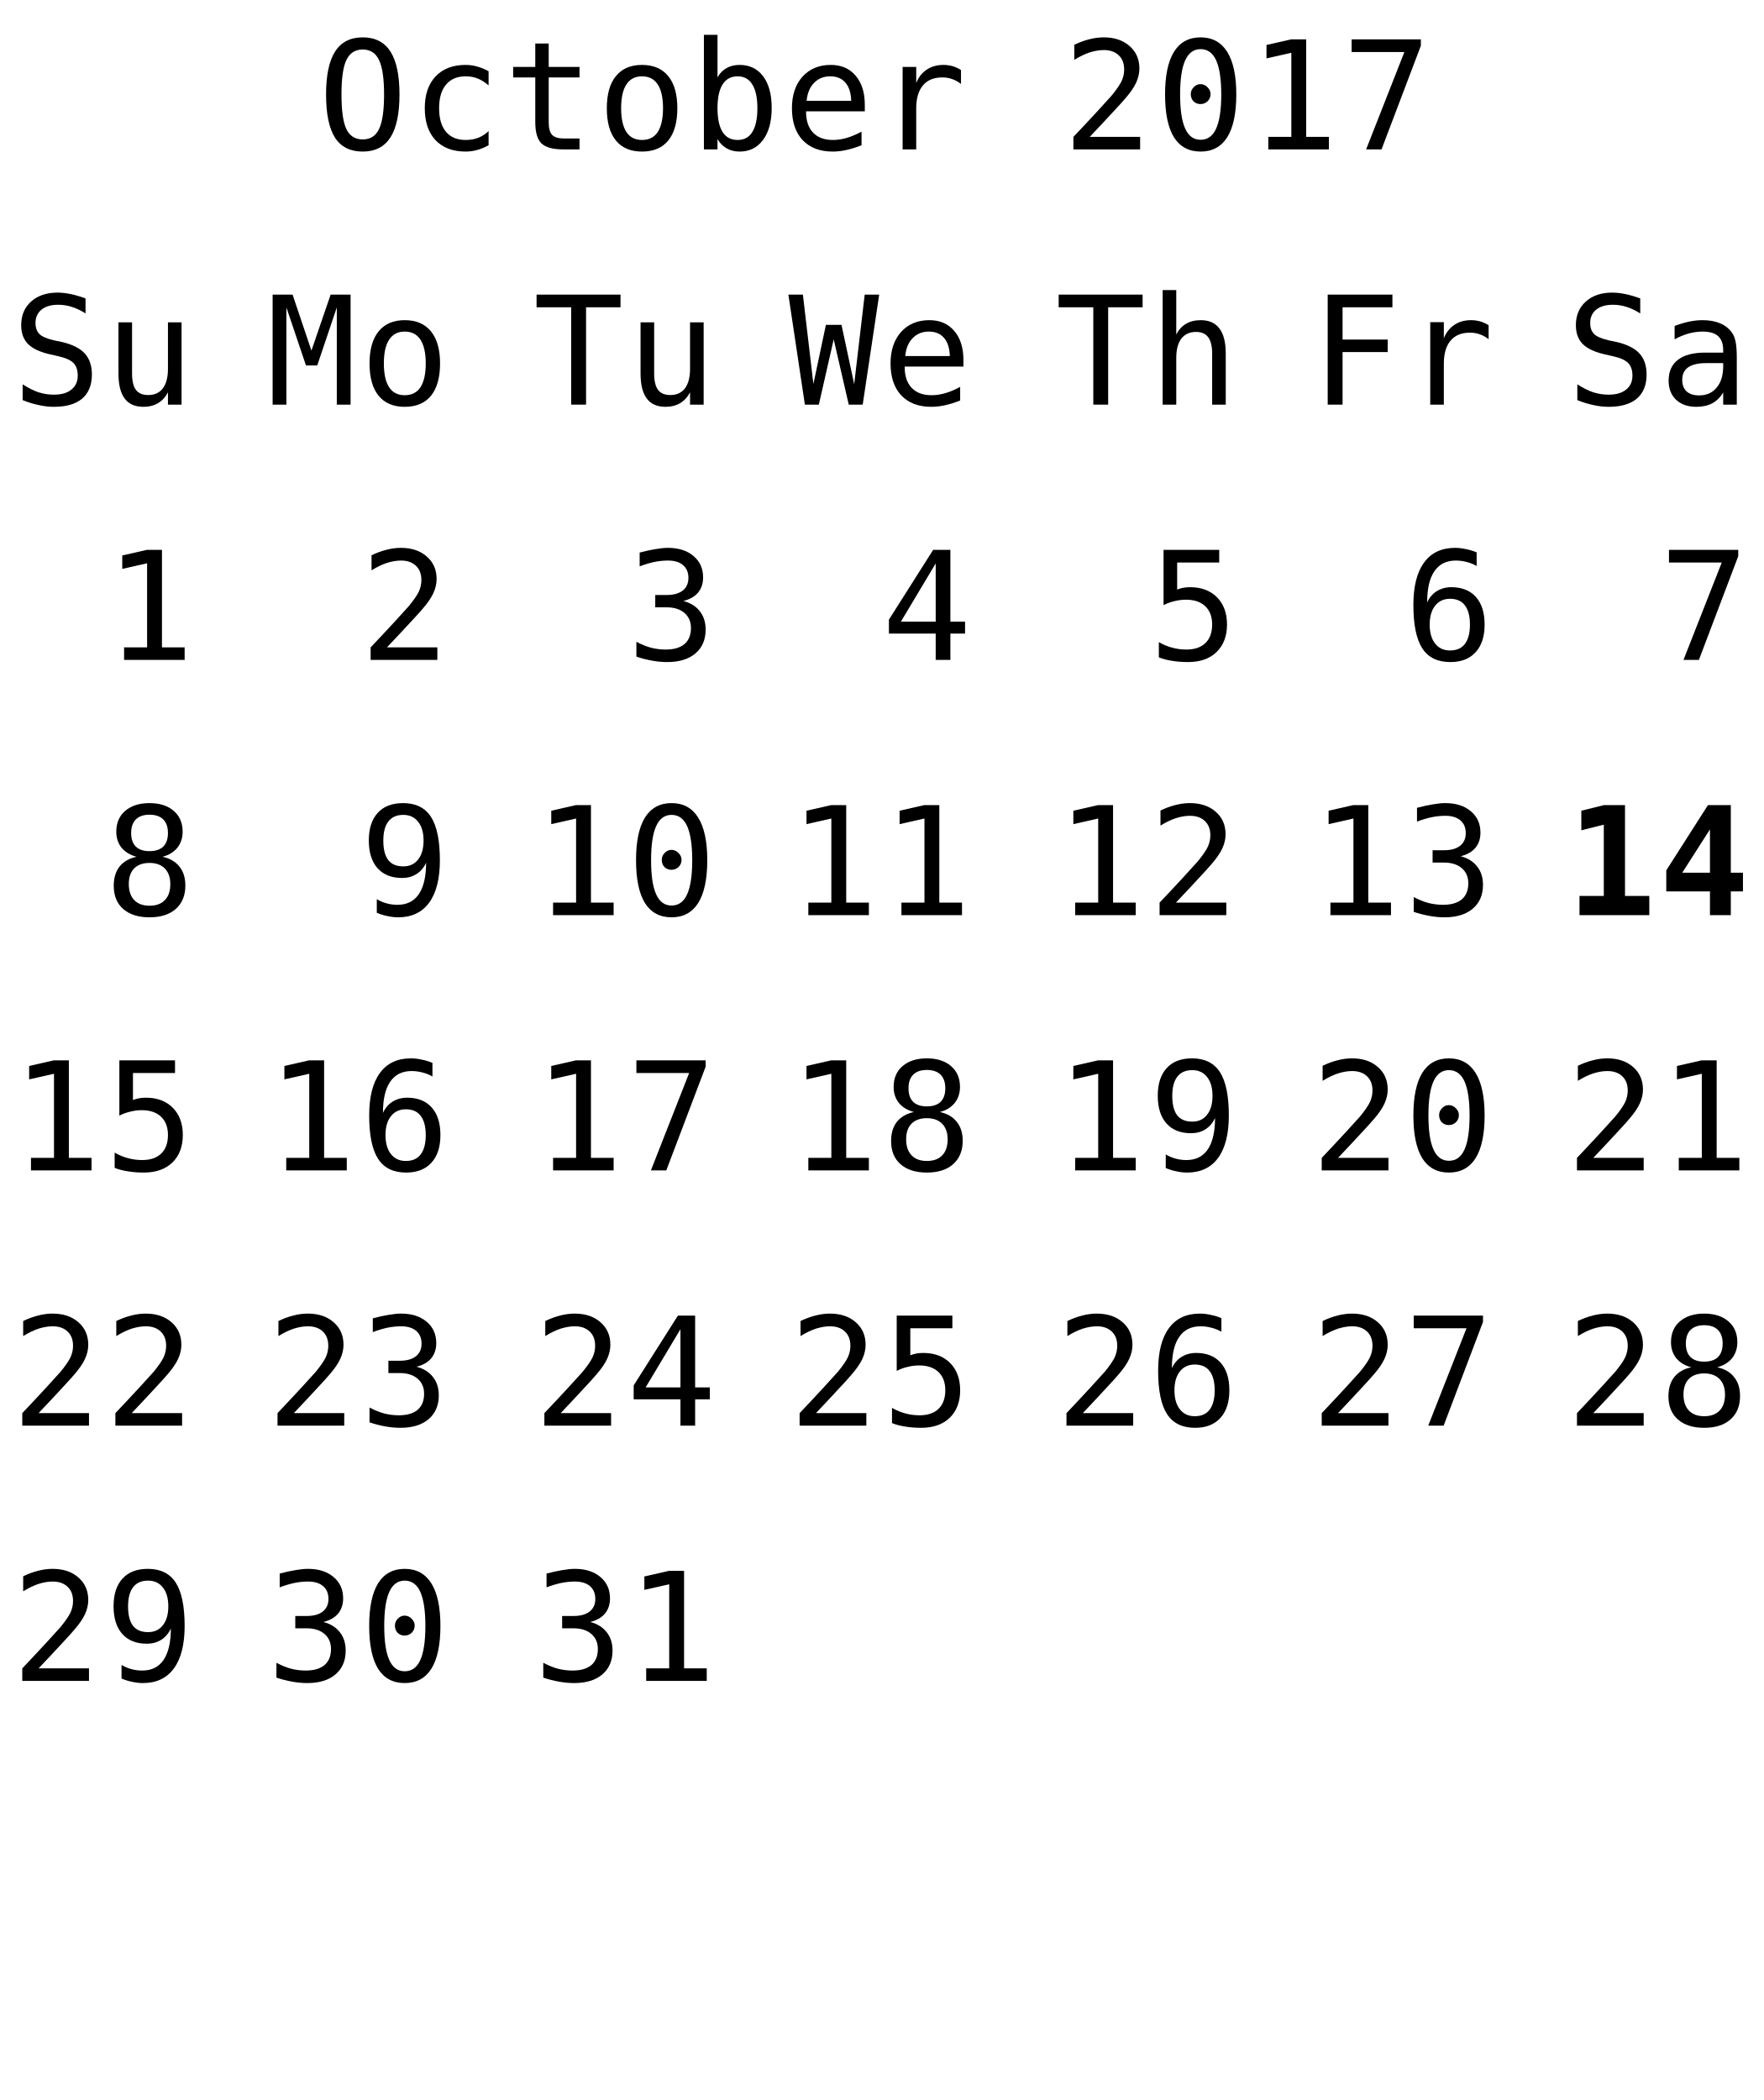
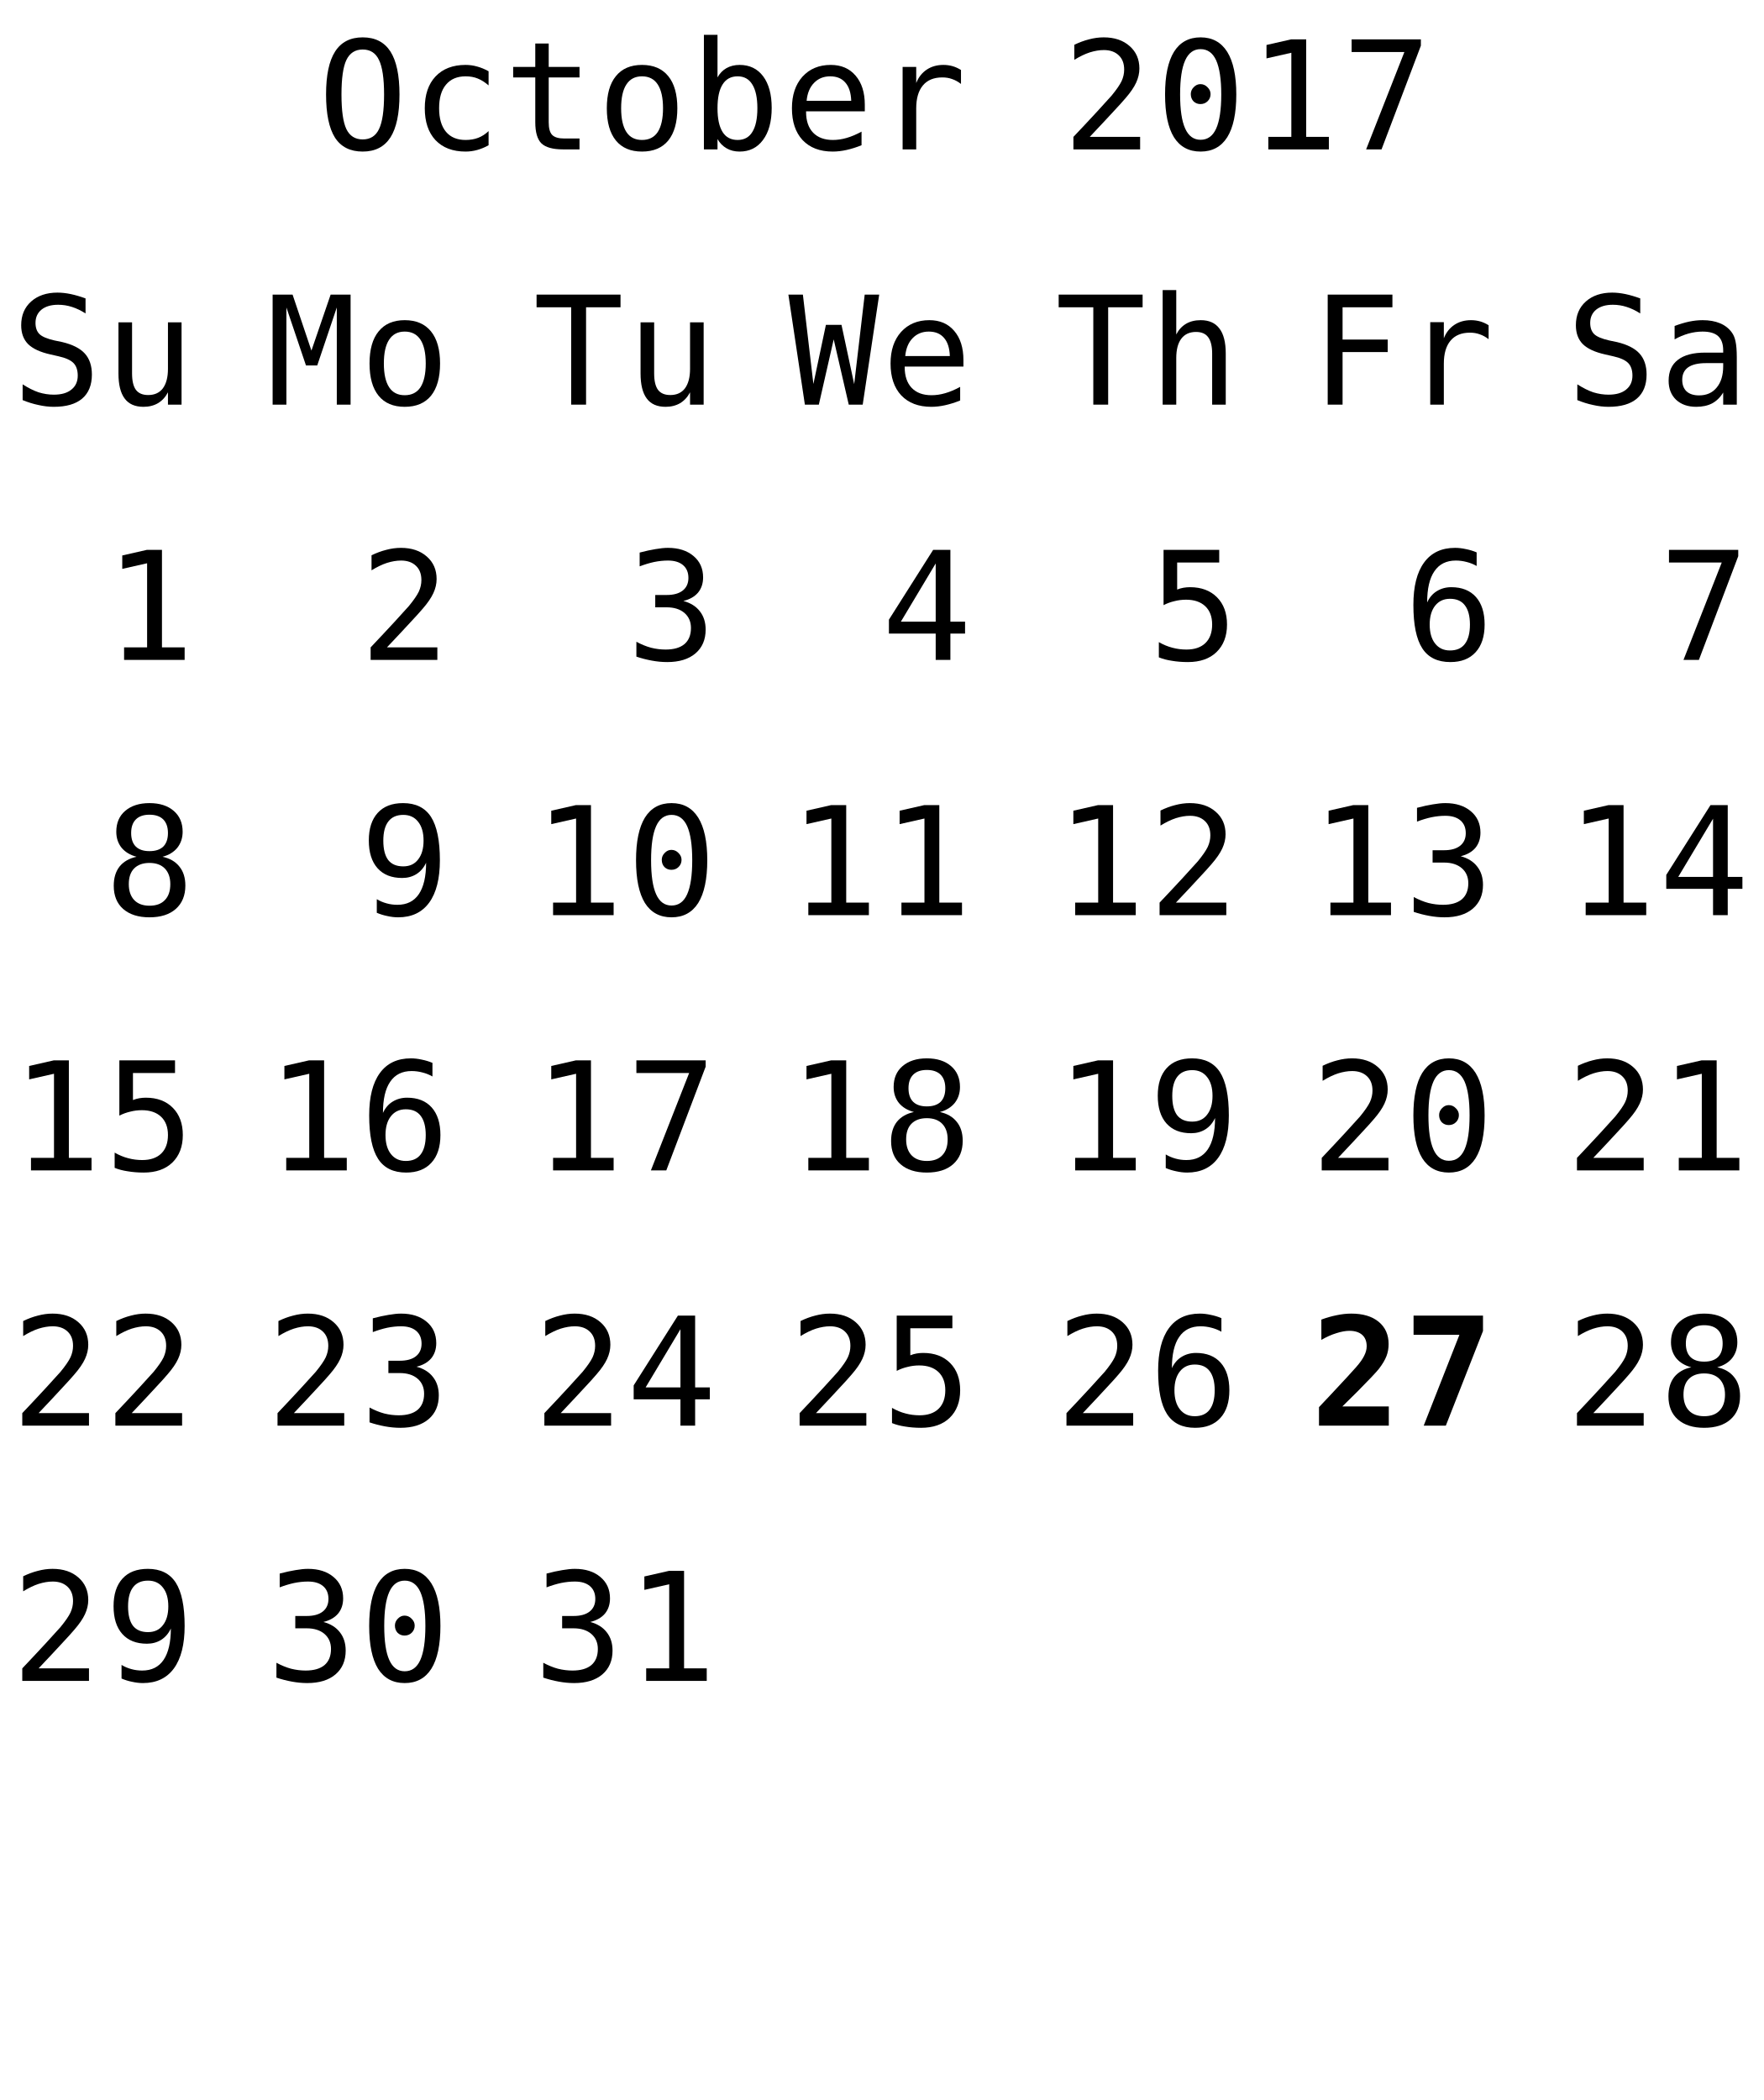
<svg xmlns="http://www.w3.org/2000/svg" xmlns:xlink="http://www.w3.org/1999/xlink" width="152pt" height="181pt" viewBox="0 0 152 181" version="1.1">
  <defs>
    <g>
      <symbol overflow="visible" id="glyph0-0">
        <path style="stroke:none;" d="M 0.656 2.297 L 0.656 -9.172 L 7.156 -9.172 L 7.156 2.297 Z M 1.391 1.578 L 6.438 1.578 L 6.438 -8.438 L 1.391 -8.438 Z M 1.391 1.578 " />
      </symbol>
      <symbol overflow="visible" id="glyph0-1">
        <path style="stroke:none;" d="M 5.75 -4.734 C 5.75 -6.117 5.602 -7.109 5.312 -7.703 C 5.031 -8.305 4.562 -8.609 3.906 -8.609 C 3.258 -8.609 2.789 -8.305 2.5 -7.703 C 2.219 -7.109 2.078 -6.117 2.078 -4.734 C 2.078 -3.336 2.219 -2.344 2.5 -1.75 C 2.789 -1.156 3.258 -0.859 3.906 -0.859 C 4.562 -0.859 5.031 -1.156 5.312 -1.75 C 5.602 -2.344 5.75 -3.336 5.75 -4.734 Z M 7.078 -4.734 C 7.078 -3.078 6.816 -1.844 6.297 -1.031 C 5.773 -0.219 4.977 0.188 3.906 0.188 C 2.832 0.188 2.035 -0.211 1.516 -1.016 C 1.004 -1.828 0.75 -3.066 0.75 -4.734 C 0.75 -6.391 1.008 -7.625 1.531 -8.438 C 2.051 -9.25 2.844 -9.656 3.906 -9.656 C 4.977 -9.656 5.773 -9.25 6.297 -8.438 C 6.816 -7.625 7.078 -6.391 7.078 -4.734 Z M 7.078 -4.734 " />
      </symbol>
      <symbol overflow="visible" id="glyph0-2">
        <path style="stroke:none;" d="M 6.734 -0.359 C 6.422 -0.18 6.098 -0.047 5.766 0.047 C 5.43 0.141 5.094 0.188 4.75 0.188 C 3.645 0.188 2.781 -0.141 2.156 -0.797 C 1.539 -1.461 1.234 -2.379 1.234 -3.547 C 1.234 -4.711 1.539 -5.625 2.156 -6.281 C 2.781 -6.945 3.645 -7.281 4.75 -7.281 C 5.094 -7.281 5.426 -7.234 5.75 -7.141 C 6.07 -7.055 6.398 -6.922 6.734 -6.734 L 6.734 -5.516 C 6.422 -5.785 6.109 -5.984 5.797 -6.109 C 5.492 -6.234 5.145 -6.297 4.75 -6.297 C 4.02 -6.297 3.457 -6.055 3.062 -5.578 C 2.664 -5.109 2.469 -4.43 2.469 -3.547 C 2.469 -2.672 2.664 -1.992 3.062 -1.516 C 3.457 -1.047 4.02 -0.812 4.75 -0.812 C 5.156 -0.812 5.52 -0.875 5.844 -1 C 6.164 -1.125 6.461 -1.316 6.734 -1.578 Z M 6.734 -0.359 " />
      </symbol>
      <symbol overflow="visible" id="glyph0-3">
        <path style="stroke:none;" d="M 3.891 -9.125 L 3.891 -7.109 L 6.547 -7.109 L 6.547 -6.203 L 3.891 -6.203 L 3.891 -2.344 C 3.891 -1.82 3.988 -1.457 4.188 -1.25 C 4.395 -1.039 4.742 -0.938 5.234 -0.938 L 6.547 -0.938 L 6.547 0 L 5.125 0 C 4.25 0 3.629 -0.172 3.266 -0.516 C 2.91 -0.867 2.734 -1.477 2.734 -2.344 L 2.734 -6.203 L 0.828 -6.203 L 0.828 -7.109 L 2.734 -7.109 L 2.734 -9.125 Z M 3.891 -9.125 " />
      </symbol>
      <symbol overflow="visible" id="glyph0-4">
        <path style="stroke:none;" d="M 3.906 -6.297 C 3.312 -6.297 2.863 -6.062 2.562 -5.594 C 2.258 -5.133 2.109 -4.453 2.109 -3.547 C 2.109 -2.648 2.258 -1.969 2.562 -1.5 C 2.863 -1.039 3.312 -0.812 3.906 -0.812 C 4.508 -0.812 4.961 -1.039 5.266 -1.5 C 5.566 -1.969 5.719 -2.648 5.719 -3.547 C 5.719 -4.453 5.566 -5.133 5.266 -5.594 C 4.961 -6.062 4.508 -6.297 3.906 -6.297 Z M 3.906 -7.281 C 4.895 -7.281 5.648 -6.957 6.172 -6.312 C 6.691 -5.676 6.953 -4.754 6.953 -3.547 C 6.953 -2.336 6.691 -1.41 6.172 -0.766 C 5.648 -0.129 4.895 0.188 3.906 0.188 C 2.926 0.188 2.176 -0.129 1.656 -0.766 C 1.133 -1.41 0.875 -2.336 0.875 -3.547 C 0.875 -4.754 1.133 -5.676 1.656 -6.312 C 2.176 -6.957 2.926 -7.281 3.906 -7.281 Z M 3.906 -7.281 " />
      </symbol>
      <symbol overflow="visible" id="glyph0-5">
        <path style="stroke:none;" d="M 5.828 -3.547 C 5.828 -4.453 5.68 -5.133 5.391 -5.594 C 5.109 -6.062 4.688 -6.297 4.125 -6.297 C 3.551 -6.297 3.117 -6.062 2.828 -5.594 C 2.535 -5.133 2.391 -4.453 2.391 -3.547 C 2.391 -2.648 2.535 -1.969 2.828 -1.5 C 3.117 -1.039 3.551 -0.812 4.125 -0.812 C 4.688 -0.812 5.109 -1.039 5.391 -1.5 C 5.68 -1.957 5.828 -2.641 5.828 -3.547 Z M 2.391 -6.203 C 2.578 -6.547 2.832 -6.812 3.156 -7 C 3.488 -7.188 3.867 -7.281 4.297 -7.281 C 5.16 -7.281 5.836 -6.953 6.328 -6.297 C 6.816 -5.641 7.062 -4.734 7.062 -3.578 C 7.062 -2.398 6.812 -1.477 6.312 -0.812 C 5.82 -0.145 5.148 0.188 4.297 0.188 C 3.867 0.188 3.492 0.094 3.172 -0.094 C 2.848 -0.281 2.586 -0.547 2.391 -0.891 L 2.391 0 L 1.219 0 L 1.219 -9.875 L 2.391 -9.875 Z M 2.391 -6.203 " />
      </symbol>
      <symbol overflow="visible" id="glyph0-6">
        <path style="stroke:none;" d="M 7.062 -3.844 L 7.062 -3.281 L 2 -3.281 L 2 -3.234 C 2 -2.461 2.203 -1.863 2.609 -1.438 C 3.016 -1.02 3.582 -0.812 4.312 -0.812 C 4.688 -0.812 5.078 -0.867 5.484 -0.984 C 5.891 -1.098 6.32 -1.281 6.781 -1.531 L 6.781 -0.359 C 6.344 -0.18 5.914 -0.047 5.5 0.047 C 5.082 0.141 4.68 0.188 4.297 0.188 C 3.191 0.188 2.328 -0.141 1.703 -0.797 C 1.086 -1.461 0.781 -2.379 0.781 -3.547 C 0.781 -4.68 1.082 -5.586 1.688 -6.266 C 2.301 -6.941 3.113 -7.281 4.125 -7.281 C 5.031 -7.281 5.742 -6.973 6.266 -6.359 C 6.797 -5.742 7.062 -4.906 7.062 -3.844 Z M 5.891 -4.188 C 5.867 -4.875 5.703 -5.395 5.391 -5.75 C 5.086 -6.113 4.648 -6.297 4.078 -6.297 C 3.516 -6.297 3.051 -6.109 2.688 -5.734 C 2.32 -5.359 2.109 -4.844 2.047 -4.188 Z M 5.891 -4.188 " />
      </symbol>
      <symbol overflow="visible" id="glyph0-7">
        <path style="stroke:none;" d="M 7.328 -5.641 C 7.078 -5.836 6.82 -5.977 6.562 -6.062 C 6.312 -6.156 6.031 -6.203 5.719 -6.203 C 4.988 -6.203 4.43 -5.973 4.047 -5.516 C 3.66 -5.055 3.469 -4.395 3.469 -3.531 L 3.469 0 L 2.297 0 L 2.297 -7.109 L 3.469 -7.109 L 3.469 -5.719 C 3.664 -6.219 3.969 -6.602 4.375 -6.875 C 4.781 -7.145 5.258 -7.281 5.812 -7.281 C 6.094 -7.281 6.359 -7.242 6.609 -7.172 C 6.859 -7.098 7.098 -6.988 7.328 -6.844 Z M 7.328 -5.641 " />
      </symbol>
      <symbol overflow="visible" id="glyph0-8">
        <path style="stroke:none;" d="" />
      </symbol>
      <symbol overflow="visible" id="glyph0-9">
        <path style="stroke:none;" d="M 2.375 -1.078 L 6.719 -1.078 L 6.719 0 L 0.969 0 L 0.969 -1.078 C 1.758 -1.91 2.445 -2.645 3.031 -3.281 C 3.625 -3.926 4.035 -4.379 4.266 -4.641 C 4.691 -5.16 4.977 -5.578 5.125 -5.891 C 5.27 -6.211 5.344 -6.539 5.344 -6.875 C 5.344 -7.406 5.188 -7.816 4.875 -8.109 C 4.562 -8.41 4.133 -8.562 3.594 -8.562 C 3.207 -8.562 2.801 -8.492 2.375 -8.359 C 1.957 -8.223 1.516 -8.008 1.047 -7.719 L 1.047 -9.016 C 1.473 -9.223 1.895 -9.379 2.312 -9.484 C 2.738 -9.598 3.16 -9.656 3.578 -9.656 C 4.504 -9.656 5.25 -9.406 5.812 -8.906 C 6.375 -8.414 6.656 -7.77 6.656 -6.969 C 6.656 -6.562 6.562 -6.156 6.375 -5.75 C 6.188 -5.344 5.879 -4.895 5.453 -4.406 C 5.223 -4.133 4.879 -3.754 4.422 -3.266 C 3.973 -2.773 3.289 -2.047 2.375 -1.078 Z M 2.375 -1.078 " />
      </symbol>
      <symbol overflow="visible" id="glyph0-10">
        <path style="stroke:none;" d="M 3.062 -4.766 C 3.062 -4.992 3.145 -5.191 3.312 -5.359 C 3.477 -5.535 3.672 -5.625 3.891 -5.625 C 4.129 -5.625 4.332 -5.535 4.5 -5.359 C 4.676 -5.191 4.766 -4.992 4.766 -4.766 C 4.766 -4.523 4.68 -4.32 4.516 -4.156 C 4.348 -3.988 4.141 -3.906 3.891 -3.906 C 3.66 -3.906 3.461 -3.984 3.297 -4.141 C 3.141 -4.305 3.062 -4.516 3.062 -4.766 Z M 3.906 -8.641 C 3.312 -8.641 2.867 -8.316 2.578 -7.672 C 2.285 -7.023 2.141 -6.047 2.141 -4.734 C 2.141 -3.422 2.285 -2.441 2.578 -1.797 C 2.867 -1.148 3.312 -0.828 3.906 -0.828 C 4.508 -0.828 4.957 -1.148 5.25 -1.797 C 5.539 -2.441 5.688 -3.422 5.688 -4.734 C 5.688 -6.047 5.539 -7.023 5.25 -7.672 C 4.957 -8.316 4.508 -8.641 3.906 -8.641 Z M 3.906 -9.656 C 4.914 -9.656 5.68 -9.238 6.203 -8.406 C 6.723 -7.57 6.984 -6.348 6.984 -4.734 C 6.984 -3.109 6.723 -1.879 6.203 -1.047 C 5.68 -0.223 4.914 0.188 3.906 0.188 C 2.895 0.188 2.129 -0.223 1.609 -1.047 C 1.098 -1.879 0.844 -3.109 0.844 -4.734 C 0.844 -6.348 1.098 -7.57 1.609 -8.406 C 2.129 -9.238 2.895 -9.656 3.906 -9.656 Z M 3.906 -9.656 " />
      </symbol>
      <symbol overflow="visible" id="glyph0-11">
        <path style="stroke:none;" d="M 1.719 -1.078 L 3.703 -1.078 L 3.703 -8.328 L 1.562 -7.844 L 1.562 -9 L 3.688 -9.484 L 4.984 -9.484 L 4.984 -1.078 L 6.938 -1.078 L 6.938 0 L 1.719 0 Z M 1.719 -1.078 " />
      </symbol>
      <symbol overflow="visible" id="glyph0-12">
        <path style="stroke:none;" d="M 0.875 -9.484 L 6.844 -9.484 L 6.844 -8.938 L 3.453 0 L 2.125 0 L 5.422 -8.391 L 0.875 -8.391 Z M 0.875 -9.484 " />
      </symbol>
      <symbol overflow="visible" id="glyph0-13">
        <path style="stroke:none;" d="M 6.422 -9.156 L 6.422 -7.859 C 6.035 -8.109 5.645 -8.297 5.25 -8.422 C 4.863 -8.547 4.469 -8.609 4.062 -8.609 C 3.457 -8.609 2.977 -8.469 2.625 -8.188 C 2.281 -7.906 2.109 -7.523 2.109 -7.047 C 2.109 -6.629 2.223 -6.305 2.453 -6.078 C 2.68 -5.859 3.113 -5.676 3.75 -5.531 L 4.422 -5.391 C 5.305 -5.18 5.953 -4.852 6.359 -4.406 C 6.766 -3.957 6.969 -3.352 6.969 -2.594 C 6.969 -1.688 6.688 -0.992 6.125 -0.516 C 5.57 -0.047 4.758 0.188 3.688 0.188 C 3.25 0.188 2.805 0.133 2.359 0.031 C 1.91 -0.062 1.457 -0.203 1 -0.391 L 1 -1.75 C 1.488 -1.438 1.945 -1.207 2.375 -1.062 C 2.812 -0.926 3.25 -0.859 3.688 -0.859 C 4.344 -0.859 4.848 -1.004 5.203 -1.297 C 5.566 -1.586 5.75 -1.988 5.75 -2.5 C 5.75 -2.977 5.625 -3.344 5.375 -3.594 C 5.125 -3.844 4.691 -4.035 4.078 -4.172 L 3.391 -4.328 C 2.516 -4.523 1.875 -4.82 1.469 -5.219 C 1.07 -5.625 0.875 -6.164 0.875 -6.844 C 0.875 -7.695 1.16 -8.379 1.734 -8.891 C 2.305 -9.398 3.062 -9.656 4 -9.656 C 4.363 -9.656 4.742 -9.613 5.141 -9.531 C 5.547 -9.445 5.973 -9.32 6.422 -9.156 Z M 6.422 -9.156 " />
      </symbol>
      <symbol overflow="visible" id="glyph0-14">
        <path style="stroke:none;" d="M 1.234 -2.688 L 1.234 -7.094 L 2.406 -7.094 L 2.406 -2.688 C 2.406 -2.051 2.516 -1.582 2.734 -1.281 C 2.961 -0.977 3.316 -0.828 3.797 -0.828 C 4.348 -0.828 4.77 -1.02 5.062 -1.406 C 5.352 -1.801 5.5 -2.359 5.5 -3.078 L 5.5 -7.094 L 6.672 -7.094 L 6.672 0 L 5.5 0 L 5.5 -1.062 C 5.289 -0.656 5.004 -0.344 4.641 -0.125 C 4.285 0.082 3.867 0.188 3.391 0.188 C 2.66 0.188 2.117 -0.051 1.766 -0.531 C 1.41 -1.008 1.234 -1.727 1.234 -2.688 Z M 1.234 -2.688 " />
      </symbol>
      <symbol overflow="visible" id="glyph0-15">
        <path style="stroke:none;" d="M 0.547 -9.484 L 2.266 -9.484 L 3.891 -4.656 L 5.547 -9.484 L 7.266 -9.484 L 7.266 0 L 6.078 0 L 6.078 -8.375 L 4.391 -3.375 L 3.422 -3.375 L 1.734 -8.375 L 1.734 0 L 0.547 0 Z M 0.547 -9.484 " />
      </symbol>
      <symbol overflow="visible" id="glyph0-16">
        <path style="stroke:none;" d="M 0.297 -9.484 L 7.531 -9.484 L 7.531 -8.391 L 4.562 -8.391 L 4.562 0 L 3.281 0 L 3.281 -8.391 L 0.297 -8.391 Z M 0.297 -9.484 " />
      </symbol>
      <symbol overflow="visible" id="glyph0-17">
        <path style="stroke:none;" d="M 4.922 -5.078 C 5.547 -4.91 6.02 -4.613 6.344 -4.188 C 6.676 -3.77 6.844 -3.242 6.844 -2.609 C 6.844 -1.742 6.551 -1.062 5.969 -0.562 C 5.383 -0.062 4.57 0.188 3.531 0.188 C 3.094 0.188 2.648 0.145 2.203 0.062 C 1.754 -0.02 1.312 -0.133 0.875 -0.281 L 0.875 -1.562 C 1.301 -1.332 1.723 -1.16 2.141 -1.047 C 2.566 -0.941 2.984 -0.891 3.391 -0.891 C 4.098 -0.891 4.641 -1.047 5.016 -1.359 C 5.391 -1.68 5.578 -2.145 5.578 -2.75 C 5.578 -3.289 5.391 -3.723 5.016 -4.047 C 4.641 -4.367 4.129 -4.531 3.484 -4.531 L 2.5 -4.531 L 2.5 -5.594 L 3.484 -5.594 C 4.078 -5.594 4.535 -5.719 4.859 -5.969 C 5.191 -6.227 5.359 -6.594 5.359 -7.062 C 5.359 -7.539 5.203 -7.91 4.891 -8.172 C 4.586 -8.43 4.156 -8.562 3.594 -8.562 C 3.207 -8.562 2.812 -8.52 2.406 -8.438 C 2.008 -8.352 1.594 -8.227 1.156 -8.062 L 1.156 -9.25 C 1.664 -9.383 2.117 -9.484 2.516 -9.547 C 2.922 -9.617 3.281 -9.656 3.594 -9.656 C 4.508 -9.656 5.242 -9.422 5.797 -8.953 C 6.348 -8.492 6.625 -7.879 6.625 -7.109 C 6.625 -6.586 6.477 -6.148 6.188 -5.797 C 5.895 -5.453 5.473 -5.211 4.922 -5.078 Z M 4.922 -5.078 " />
      </symbol>
      <symbol overflow="visible" id="glyph0-18">
        <path style="stroke:none;" d="M 0 -9.484 L 1.25 -9.484 L 2.156 -1.781 L 3.234 -6.875 L 4.578 -6.875 L 5.672 -1.766 L 6.578 -9.484 L 7.828 -9.484 L 6.406 0 L 5.203 0 L 3.906 -5.625 L 2.625 0 L 1.422 0 Z M 0 -9.484 " />
      </symbol>
      <symbol overflow="visible" id="glyph0-19">
        <path style="stroke:none;" d="M 4.672 -8.312 L 1.672 -3.297 L 4.672 -3.297 Z M 4.453 -9.484 L 5.938 -9.484 L 5.938 -3.297 L 7.203 -3.297 L 7.203 -2.266 L 5.938 -2.266 L 5.938 0 L 4.672 0 L 4.672 -2.266 L 0.641 -2.266 L 0.641 -3.469 Z M 4.453 -9.484 " />
      </symbol>
      <symbol overflow="visible" id="glyph0-20">
        <path style="stroke:none;" d="M 6.672 -4.406 L 6.672 0 L 5.5 0 L 5.5 -4.406 C 5.5 -5.039 5.383 -5.508 5.156 -5.812 C 4.938 -6.113 4.586 -6.266 4.109 -6.266 C 3.555 -6.266 3.133 -6.07 2.844 -5.688 C 2.551 -5.301 2.406 -4.742 2.406 -4.016 L 2.406 0 L 1.234 0 L 1.234 -9.875 L 2.406 -9.875 L 2.406 -6.047 C 2.613 -6.453 2.895 -6.758 3.25 -6.969 C 3.602 -7.176 4.023 -7.281 4.516 -7.281 C 5.234 -7.281 5.77 -7.039 6.125 -6.562 C 6.488 -6.094 6.672 -5.375 6.672 -4.406 Z M 6.672 -4.406 " />
      </symbol>
      <symbol overflow="visible" id="glyph0-21">
        <path style="stroke:none;" d="M 1.312 -9.484 L 6.109 -9.484 L 6.109 -8.391 L 2.484 -8.391 L 2.484 -6.062 C 2.66 -6.133 2.844 -6.188 3.031 -6.219 C 3.219 -6.25 3.406 -6.266 3.594 -6.266 C 4.57 -6.266 5.348 -5.973 5.922 -5.391 C 6.492 -4.816 6.781 -4.035 6.781 -3.047 C 6.781 -2.047 6.477 -1.254 5.875 -0.672 C 5.281 -0.098 4.457 0.188 3.406 0.188 C 2.906 0.188 2.445 0.148 2.031 0.078 C 1.613 0.016 1.238 -0.082 0.906 -0.219 L 0.906 -1.531 C 1.289 -1.312 1.68 -1.148 2.078 -1.047 C 2.473 -0.941 2.875 -0.891 3.281 -0.891 C 3.988 -0.891 4.535 -1.078 4.922 -1.453 C 5.305 -1.828 5.5 -2.359 5.5 -3.047 C 5.5 -3.723 5.301 -4.25 4.906 -4.625 C 4.508 -5 3.957 -5.188 3.25 -5.188 C 2.906 -5.188 2.57 -5.145 2.25 -5.062 C 1.926 -4.988 1.613 -4.875 1.312 -4.719 Z M 1.312 -9.484 " />
      </symbol>
      <symbol overflow="visible" id="glyph0-22">
        <path style="stroke:none;" d="M 1.484 -9.484 L 7.062 -9.484 L 7.062 -8.391 L 2.766 -8.391 L 2.766 -5.609 L 6.656 -5.609 L 6.656 -4.531 L 2.766 -4.531 L 2.766 0 L 1.484 0 Z M 1.484 -9.484 " />
      </symbol>
      <symbol overflow="visible" id="glyph0-23">
        <path style="stroke:none;" d="M 6.297 -9.266 L 6.297 -8.094 C 6.023 -8.25 5.738 -8.363 5.438 -8.438 C 5.133 -8.52 4.82 -8.562 4.5 -8.562 C 3.688 -8.562 3.07 -8.254 2.656 -7.641 C 2.238 -7.035 2.031 -6.141 2.031 -4.953 C 2.227 -5.379 2.504 -5.703 2.859 -5.922 C 3.223 -6.148 3.641 -6.266 4.109 -6.266 C 5.023 -6.266 5.734 -5.984 6.234 -5.422 C 6.734 -4.859 6.984 -4.066 6.984 -3.047 C 6.984 -2.016 6.723 -1.219 6.203 -0.656 C 5.691 -0.094 4.969 0.188 4.031 0.188 C 2.926 0.188 2.117 -0.207 1.609 -1 C 1.098 -1.789 0.844 -3.035 0.844 -4.734 C 0.844 -6.328 1.148 -7.547 1.766 -8.391 C 2.379 -9.234 3.27 -9.656 4.438 -9.656 C 4.75 -9.656 5.062 -9.617 5.375 -9.547 C 5.695 -9.484 6.004 -9.391 6.297 -9.266 Z M 4 -5.266 C 3.457 -5.266 3.031 -5.066 2.719 -4.672 C 2.406 -4.273 2.25 -3.734 2.25 -3.047 C 2.25 -2.348 2.406 -1.801 2.719 -1.406 C 3.031 -1.008 3.457 -0.812 4 -0.812 C 4.57 -0.812 5 -1 5.281 -1.375 C 5.57 -1.75 5.719 -2.305 5.719 -3.047 C 5.719 -3.773 5.57 -4.328 5.281 -4.703 C 5 -5.078 4.57 -5.266 4 -5.266 Z M 4 -5.266 " />
      </symbol>
      <symbol overflow="visible" id="glyph0-24">
        <path style="stroke:none;" d="M 4.453 -3.578 L 4.062 -3.578 C 3.383 -3.578 2.875 -3.457 2.531 -3.219 C 2.188 -2.977 2.016 -2.617 2.016 -2.141 C 2.016 -1.711 2.141 -1.379 2.391 -1.141 C 2.648 -0.91 3.008 -0.797 3.469 -0.797 C 4.113 -0.797 4.617 -1.02 4.984 -1.469 C 5.359 -1.914 5.547 -2.531 5.547 -3.312 L 5.547 -3.578 Z M 6.719 -4.062 L 6.719 0 L 5.547 0 L 5.547 -1.047 C 5.297 -0.629 4.977 -0.316 4.594 -0.109 C 4.219 0.086 3.758 0.188 3.219 0.188 C 2.5 0.188 1.922 -0.016 1.484 -0.422 C 1.055 -0.836 0.844 -1.383 0.844 -2.062 C 0.844 -2.852 1.109 -3.453 1.641 -3.859 C 2.172 -4.273 2.953 -4.484 3.984 -4.484 L 5.547 -4.484 L 5.547 -4.672 C 5.547 -5.234 5.398 -5.645 5.109 -5.906 C 4.828 -6.164 4.379 -6.297 3.766 -6.297 C 3.359 -6.297 2.953 -6.238 2.547 -6.125 C 2.141 -6.008 1.742 -5.844 1.359 -5.625 L 1.359 -6.781 C 1.797 -6.945 2.211 -7.07 2.609 -7.156 C 3.004 -7.238 3.391 -7.281 3.766 -7.281 C 4.348 -7.281 4.848 -7.191 5.266 -7.016 C 5.68 -6.848 6.02 -6.586 6.281 -6.234 C 6.438 -6.023 6.547 -5.766 6.609 -5.453 C 6.68 -5.141 6.719 -4.676 6.719 -4.062 Z M 6.719 -4.062 " />
      </symbol>
      <symbol overflow="visible" id="glyph0-25">
        <path style="stroke:none;" d="M 3.906 -4.5 C 3.332 -4.5 2.891 -4.336 2.578 -4.016 C 2.273 -3.703 2.125 -3.254 2.125 -2.672 C 2.125 -2.086 2.281 -1.629 2.594 -1.297 C 2.906 -0.973 3.344 -0.812 3.906 -0.812 C 4.488 -0.812 4.93 -0.973 5.234 -1.297 C 5.547 -1.617 5.703 -2.078 5.703 -2.672 C 5.703 -3.242 5.547 -3.691 5.234 -4.016 C 4.922 -4.336 4.477 -4.5 3.906 -4.5 Z M 2.797 -5.031 C 2.242 -5.176 1.812 -5.438 1.5 -5.812 C 1.195 -6.195 1.047 -6.656 1.047 -7.188 C 1.047 -7.945 1.301 -8.547 1.812 -8.984 C 2.332 -9.43 3.031 -9.656 3.906 -9.656 C 4.789 -9.656 5.488 -9.43 6 -8.984 C 6.508 -8.547 6.766 -7.945 6.766 -7.188 C 6.766 -6.656 6.613 -6.195 6.312 -5.812 C 6.008 -5.438 5.582 -5.176 5.031 -5.031 C 5.664 -4.895 6.148 -4.613 6.484 -4.188 C 6.828 -3.77 7 -3.223 7 -2.547 C 7 -1.691 6.723 -1.02 6.172 -0.531 C 5.629 -0.051 4.875 0.188 3.906 0.188 C 2.945 0.188 2.191 -0.051 1.641 -0.531 C 1.098 -1.008 0.828 -1.676 0.828 -2.531 C 0.828 -3.207 0.992 -3.758 1.328 -4.188 C 1.672 -4.613 2.16 -4.895 2.797 -5.031 Z M 2.328 -7.078 C 2.328 -6.566 2.461 -6.176 2.734 -5.906 C 3.004 -5.645 3.395 -5.516 3.906 -5.516 C 4.426 -5.516 4.82 -5.645 5.094 -5.906 C 5.363 -6.176 5.5 -6.566 5.5 -7.078 C 5.5 -7.586 5.363 -7.977 5.094 -8.25 C 4.82 -8.52 4.426 -8.656 3.906 -8.656 C 3.395 -8.656 3.004 -8.52 2.734 -8.25 C 2.461 -7.977 2.328 -7.586 2.328 -7.078 Z M 2.328 -7.078 " />
      </symbol>
      <symbol overflow="visible" id="glyph0-26">
        <path style="stroke:none;" d="M 3.781 -4.203 C 4.332 -4.203 4.758 -4.398 5.062 -4.797 C 5.375 -5.191 5.531 -5.734 5.531 -6.422 C 5.531 -7.117 5.375 -7.66 5.062 -8.047 C 4.758 -8.441 4.332 -8.641 3.781 -8.641 C 3.219 -8.641 2.789 -8.453 2.5 -8.078 C 2.207 -7.703 2.062 -7.148 2.062 -6.422 C 2.062 -5.68 2.203 -5.125 2.484 -4.75 C 2.773 -4.383 3.207 -4.203 3.781 -4.203 Z M 1.5 -0.203 L 1.5 -1.375 C 1.758 -1.219 2.039 -1.098 2.344 -1.016 C 2.645 -0.93 2.957 -0.891 3.281 -0.891 C 4.094 -0.891 4.707 -1.195 5.125 -1.812 C 5.539 -2.426 5.75 -3.328 5.75 -4.516 C 5.551 -4.086 5.27 -3.758 4.906 -3.531 C 4.551 -3.312 4.145 -3.203 3.688 -3.203 C 2.77 -3.203 2.062 -3.484 1.562 -4.047 C 1.062 -4.609 0.812 -5.406 0.812 -6.438 C 0.812 -7.457 1.066 -8.25 1.578 -8.812 C 2.086 -9.375 2.816 -9.656 3.766 -9.656 C 4.859 -9.656 5.66 -9.258 6.172 -8.469 C 6.68 -7.676 6.938 -6.43 6.938 -4.734 C 6.938 -3.141 6.629 -1.922 6.016 -1.078 C 5.398 -0.234 4.508 0.188 3.344 0.188 C 3.031 0.188 2.719 0.148 2.406 0.078 C 2.094 0.016 1.789 -0.078 1.5 -0.203 Z M 1.5 -0.203 " />
      </symbol>
      <symbol overflow="visible" id="glyph1-0">
        <path style="stroke:none;" d="M 0.656 2.297 L 0.656 -9.172 L 7.156 -9.172 L 7.156 2.297 Z M 1.391 1.578 L 6.438 1.578 L 6.438 -8.438 L 1.391 -8.438 Z M 1.391 1.578 " />
      </symbol>
      <symbol overflow="visible" id="glyph1-1">
-         <path style="stroke:none;" d="M 1.188 -1.656 L 3.281 -1.656 L 3.281 -7.797 L 1.344 -7.312 L 1.344 -9 L 3.297 -9.484 L 5.109 -9.484 L 5.109 -1.656 L 7.203 -1.656 L 7.203 0 L 1.188 0 Z M 1.188 -1.656 " />
+         <path style="stroke:none;" d="M 2.75 -1.656 L 6.75 -1.656 L 6.75 0 L 0.734 0 L 0.734 -1.594 L 1.75 -2.672 C 2.957 -3.961 3.688 -4.754 3.938 -5.047 C 4.258 -5.41 4.488 -5.734 4.625 -6.016 C 4.77 -6.297 4.844 -6.57 4.844 -6.844 C 4.844 -7.27 4.711 -7.598 4.453 -7.828 C 4.191 -8.055 3.828 -8.172 3.359 -8.172 C 3.023 -8.172 2.648 -8.102 2.234 -7.969 C 1.816 -7.844 1.383 -7.648 0.938 -7.391 L 0.938 -9.141 C 1.383 -9.305 1.82 -9.43 2.25 -9.516 C 2.688 -9.609 3.109 -9.656 3.516 -9.656 C 4.516 -9.656 5.301 -9.422 5.875 -8.953 C 6.445 -8.484 6.734 -7.844 6.734 -7.031 C 6.734 -6.656 6.672 -6.305 6.547 -5.984 C 6.422 -5.66 6.207 -5.301 5.906 -4.906 C 5.676 -4.613 5.062 -3.961 4.062 -2.953 C 3.508 -2.41 3.07 -1.977 2.75 -1.656 Z M 2.75 -1.656 " />
      </symbol>
      <symbol overflow="visible" id="glyph1-2">
-         <path style="stroke:none;" d="M 4.406 -7.391 L 2.016 -3.656 L 4.406 -3.656 Z M 4.234 -9.484 L 6.203 -9.484 L 6.203 -3.656 L 7.25 -3.656 L 7.25 -2.047 L 6.203 -2.047 L 6.203 0 L 4.406 0 L 4.406 -2.047 L 0.641 -2.047 L 0.641 -3.859 Z M 4.234 -9.484 " />
+         <path style="stroke:none;" d="M 0.859 -9.484 L 6.844 -9.484 L 6.844 -8.156 L 3.641 0 L 1.734 0 L 4.812 -7.828 L 0.859 -7.828 Z M 0.859 -9.484 " />
      </symbol>
    </g>
  </defs>
  <g id="surface2">
    <g style="fill:rgb(0%,0%,0%);fill-opacity:1;">
      <use xlink:href="#glyph0-1" x="27.354" y="12.876" />
      <use xlink:href="#glyph0-2" x="35.378" y="12.876" />
      <use xlink:href="#glyph0-3" x="43.402" y="12.876" />
      <use xlink:href="#glyph0-4" x="51.427" y="12.876" />
      <use xlink:href="#glyph0-5" x="59.451" y="12.876" />
      <use xlink:href="#glyph0-6" x="67.476" y="12.876" />
      <use xlink:href="#glyph0-7" x="75.5" y="12.876" />
      <use xlink:href="#glyph0-8" x="83.524" y="12.876" />
      <use xlink:href="#glyph0-9" x="91.549" y="12.876" />
      <use xlink:href="#glyph0-10" x="99.573" y="12.876" />
      <use xlink:href="#glyph0-11" x="107.598" y="12.876" />
      <use xlink:href="#glyph0-12" x="115.622" y="12.876" />
    </g>
    <g style="fill:rgb(0%,0%,0%);fill-opacity:1;">
      <use xlink:href="#glyph0-13" x="0.951" y="34.876" />
      <use xlink:href="#glyph0-14" x="8.976" y="34.876" />
    </g>
    <g style="fill:rgb(0%,0%,0%);fill-opacity:1;">
      <use xlink:href="#glyph0-8" x="0.951" y="56.876" />
      <use xlink:href="#glyph0-11" x="8.976" y="56.876" />
    </g>
    <g style="fill:rgb(0%,0%,0%);fill-opacity:1;">
      <use xlink:href="#glyph0-15" x="22.951" y="34.876" />
      <use xlink:href="#glyph0-4" x="30.976" y="34.876" />
    </g>
    <g style="fill:rgb(0%,0%,0%);fill-opacity:1;">
      <use xlink:href="#glyph0-8" x="22.951" y="56.876" />
      <use xlink:href="#glyph0-9" x="30.976" y="56.876" />
    </g>
    <g style="fill:rgb(0%,0%,0%);fill-opacity:1;">
      <use xlink:href="#glyph0-16" x="45.951" y="34.876" />
      <use xlink:href="#glyph0-14" x="53.976" y="34.876" />
    </g>
    <g style="fill:rgb(0%,0%,0%);fill-opacity:1;">
      <use xlink:href="#glyph0-8" x="45.951" y="56.876" />
      <use xlink:href="#glyph0-17" x="53.976" y="56.876" />
    </g>
    <g style="fill:rgb(0%,0%,0%);fill-opacity:1;">
      <use xlink:href="#glyph0-18" x="67.951" y="34.876" />
      <use xlink:href="#glyph0-6" x="75.976" y="34.876" />
    </g>
    <g style="fill:rgb(0%,0%,0%);fill-opacity:1;">
      <use xlink:href="#glyph0-8" x="67.951" y="56.876" />
      <use xlink:href="#glyph0-19" x="75.976" y="56.876" />
    </g>
    <g style="fill:rgb(0%,0%,0%);fill-opacity:1;">
      <use xlink:href="#glyph0-16" x="90.951" y="34.876" />
      <use xlink:href="#glyph0-20" x="98.976" y="34.876" />
    </g>
    <g style="fill:rgb(0%,0%,0%);fill-opacity:1;">
      <use xlink:href="#glyph0-8" x="90.951" y="56.876" />
      <use xlink:href="#glyph0-21" x="98.976" y="56.876" />
    </g>
    <g style="fill:rgb(0%,0%,0%);fill-opacity:1;">
      <use xlink:href="#glyph0-22" x="112.951" y="34.876" />
      <use xlink:href="#glyph0-7" x="120.976" y="34.876" />
    </g>
    <g style="fill:rgb(0%,0%,0%);fill-opacity:1;">
      <use xlink:href="#glyph0-8" x="112.951" y="56.876" />
      <use xlink:href="#glyph0-23" x="120.976" y="56.876" />
    </g>
    <g style="fill:rgb(0%,0%,0%);fill-opacity:1;">
      <use xlink:href="#glyph0-13" x="134.951" y="34.876" />
      <use xlink:href="#glyph0-24" x="142.976" y="34.876" />
    </g>
    <g style="fill:rgb(0%,0%,0%);fill-opacity:1;">
      <use xlink:href="#glyph0-8" x="134.951" y="56.876" />
      <use xlink:href="#glyph0-12" x="142.976" y="56.876" />
    </g>
    <g style="fill:rgb(0%,0%,0%);fill-opacity:1;">
      <use xlink:href="#glyph0-8" x="0.951" y="78.876" />
      <use xlink:href="#glyph0-25" x="8.976" y="78.876" />
    </g>
    <g style="fill:rgb(0%,0%,0%);fill-opacity:1;">
      <use xlink:href="#glyph0-8" x="22.951" y="78.876" />
      <use xlink:href="#glyph0-26" x="30.976" y="78.876" />
    </g>
    <g style="fill:rgb(0%,0%,0%);fill-opacity:1;">
      <use xlink:href="#glyph0-11" x="45.951" y="78.876" />
      <use xlink:href="#glyph0-10" x="53.976" y="78.876" />
    </g>
    <g style="fill:rgb(0%,0%,0%);fill-opacity:1;">
      <use xlink:href="#glyph0-11" x="67.951" y="78.876" />
      <use xlink:href="#glyph0-11" x="75.976" y="78.876" />
    </g>
    <g style="fill:rgb(0%,0%,0%);fill-opacity:1;">
      <use xlink:href="#glyph0-11" x="90.951" y="78.876" />
      <use xlink:href="#glyph0-9" x="98.976" y="78.876" />
    </g>
    <g style="fill:rgb(0%,0%,0%);fill-opacity:1;">
      <use xlink:href="#glyph0-11" x="112.951" y="78.876" />
      <use xlink:href="#glyph0-17" x="120.976" y="78.876" />
    </g>
    <g style="fill:rgb(0%,0%,0%);fill-opacity:1;">
-       <use xlink:href="#glyph1-1" x="134.951" y="78.876" />
-       <use xlink:href="#glyph1-2" x="142.976" y="78.876" />
+       <use xlink:href="#glyph0-11" x="134.951" y="78.876" />
+       <use xlink:href="#glyph0-19" x="142.976" y="78.876" />
    </g>
    <g style="fill:rgb(0%,0%,0%);fill-opacity:1;">
      <use xlink:href="#glyph0-11" x="0.951" y="100.876" />
      <use xlink:href="#glyph0-21" x="8.976" y="100.876" />
    </g>
    <g style="fill:rgb(0%,0%,0%);fill-opacity:1;">
      <use xlink:href="#glyph0-11" x="22.951" y="100.876" />
      <use xlink:href="#glyph0-23" x="30.976" y="100.876" />
    </g>
    <g style="fill:rgb(0%,0%,0%);fill-opacity:1;">
      <use xlink:href="#glyph0-11" x="45.951" y="100.876" />
      <use xlink:href="#glyph0-12" x="53.976" y="100.876" />
    </g>
    <g style="fill:rgb(0%,0%,0%);fill-opacity:1;">
      <use xlink:href="#glyph0-11" x="67.951" y="100.876" />
      <use xlink:href="#glyph0-25" x="75.976" y="100.876" />
    </g>
    <g style="fill:rgb(0%,0%,0%);fill-opacity:1;">
      <use xlink:href="#glyph0-11" x="90.951" y="100.876" />
      <use xlink:href="#glyph0-26" x="98.976" y="100.876" />
    </g>
    <g style="fill:rgb(0%,0%,0%);fill-opacity:1;">
      <use xlink:href="#glyph0-9" x="112.951" y="100.876" />
      <use xlink:href="#glyph0-10" x="120.976" y="100.876" />
    </g>
    <g style="fill:rgb(0%,0%,0%);fill-opacity:1;">
      <use xlink:href="#glyph0-9" x="134.951" y="100.876" />
      <use xlink:href="#glyph0-11" x="142.976" y="100.876" />
    </g>
    <g style="fill:rgb(0%,0%,0%);fill-opacity:1;">
      <use xlink:href="#glyph0-9" x="0.951" y="122.876" />
      <use xlink:href="#glyph0-9" x="8.976" y="122.876" />
    </g>
    <g style="fill:rgb(0%,0%,0%);fill-opacity:1;">
      <use xlink:href="#glyph0-9" x="22.951" y="122.876" />
      <use xlink:href="#glyph0-17" x="30.976" y="122.876" />
    </g>
    <g style="fill:rgb(0%,0%,0%);fill-opacity:1;">
      <use xlink:href="#glyph0-9" x="45.951" y="122.876" />
      <use xlink:href="#glyph0-19" x="53.976" y="122.876" />
    </g>
    <g style="fill:rgb(0%,0%,0%);fill-opacity:1;">
      <use xlink:href="#glyph0-9" x="67.951" y="122.876" />
      <use xlink:href="#glyph0-21" x="75.976" y="122.876" />
    </g>
    <g style="fill:rgb(0%,0%,0%);fill-opacity:1;">
      <use xlink:href="#glyph0-9" x="90.951" y="122.876" />
      <use xlink:href="#glyph0-23" x="98.976" y="122.876" />
    </g>
    <g style="fill:rgb(0%,0%,0%);fill-opacity:1;">
-       <use xlink:href="#glyph0-9" x="112.951" y="122.876" />
-       <use xlink:href="#glyph0-12" x="120.976" y="122.876" />
+       <use xlink:href="#glyph1-1" x="112.951" y="122.876" />
+       <use xlink:href="#glyph1-2" x="120.976" y="122.876" />
    </g>
    <g style="fill:rgb(0%,0%,0%);fill-opacity:1;">
      <use xlink:href="#glyph0-9" x="134.951" y="122.876" />
      <use xlink:href="#glyph0-25" x="142.976" y="122.876" />
    </g>
    <g style="fill:rgb(0%,0%,0%);fill-opacity:1;">
      <use xlink:href="#glyph0-9" x="0.951" y="144.876" />
      <use xlink:href="#glyph0-26" x="8.976" y="144.876" />
    </g>
    <g style="fill:rgb(0%,0%,0%);fill-opacity:1;">
      <use xlink:href="#glyph0-17" x="22.951" y="144.876" />
      <use xlink:href="#glyph0-10" x="30.976" y="144.876" />
    </g>
    <g style="fill:rgb(0%,0%,0%);fill-opacity:1;">
      <use xlink:href="#glyph0-17" x="45.951" y="144.876" />
      <use xlink:href="#glyph0-11" x="53.976" y="144.876" />
    </g>
  </g>
</svg>
